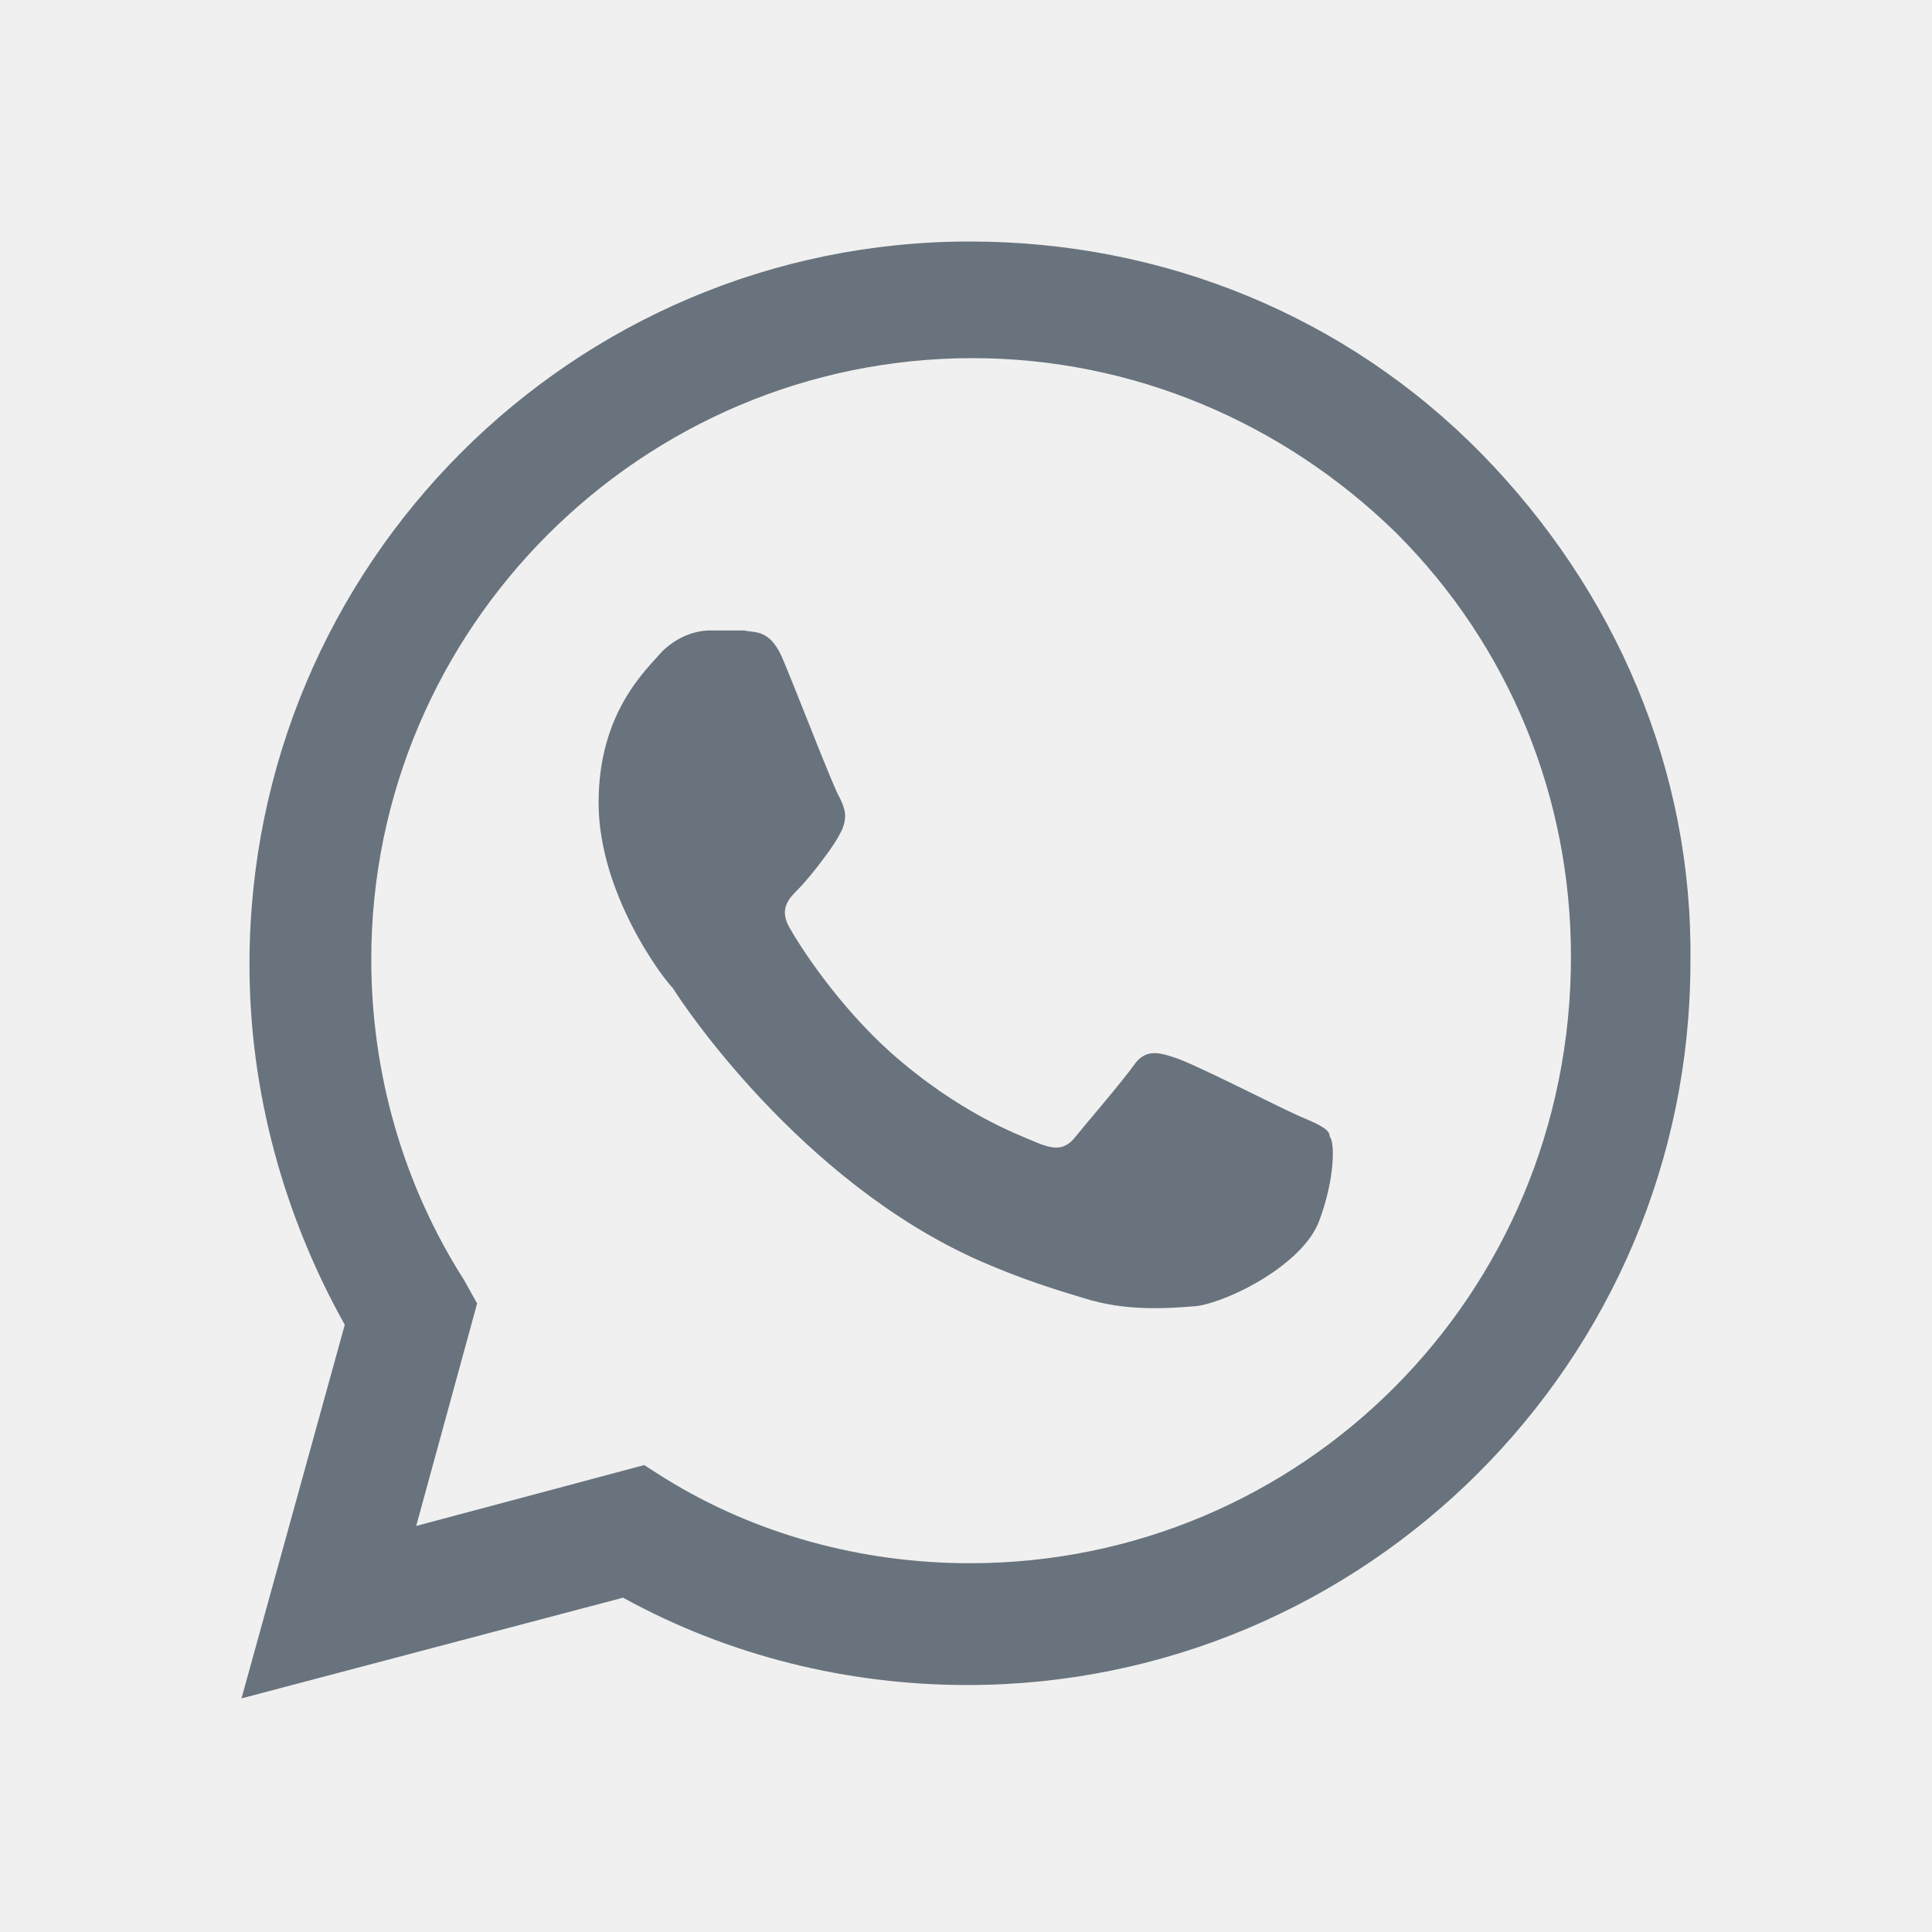
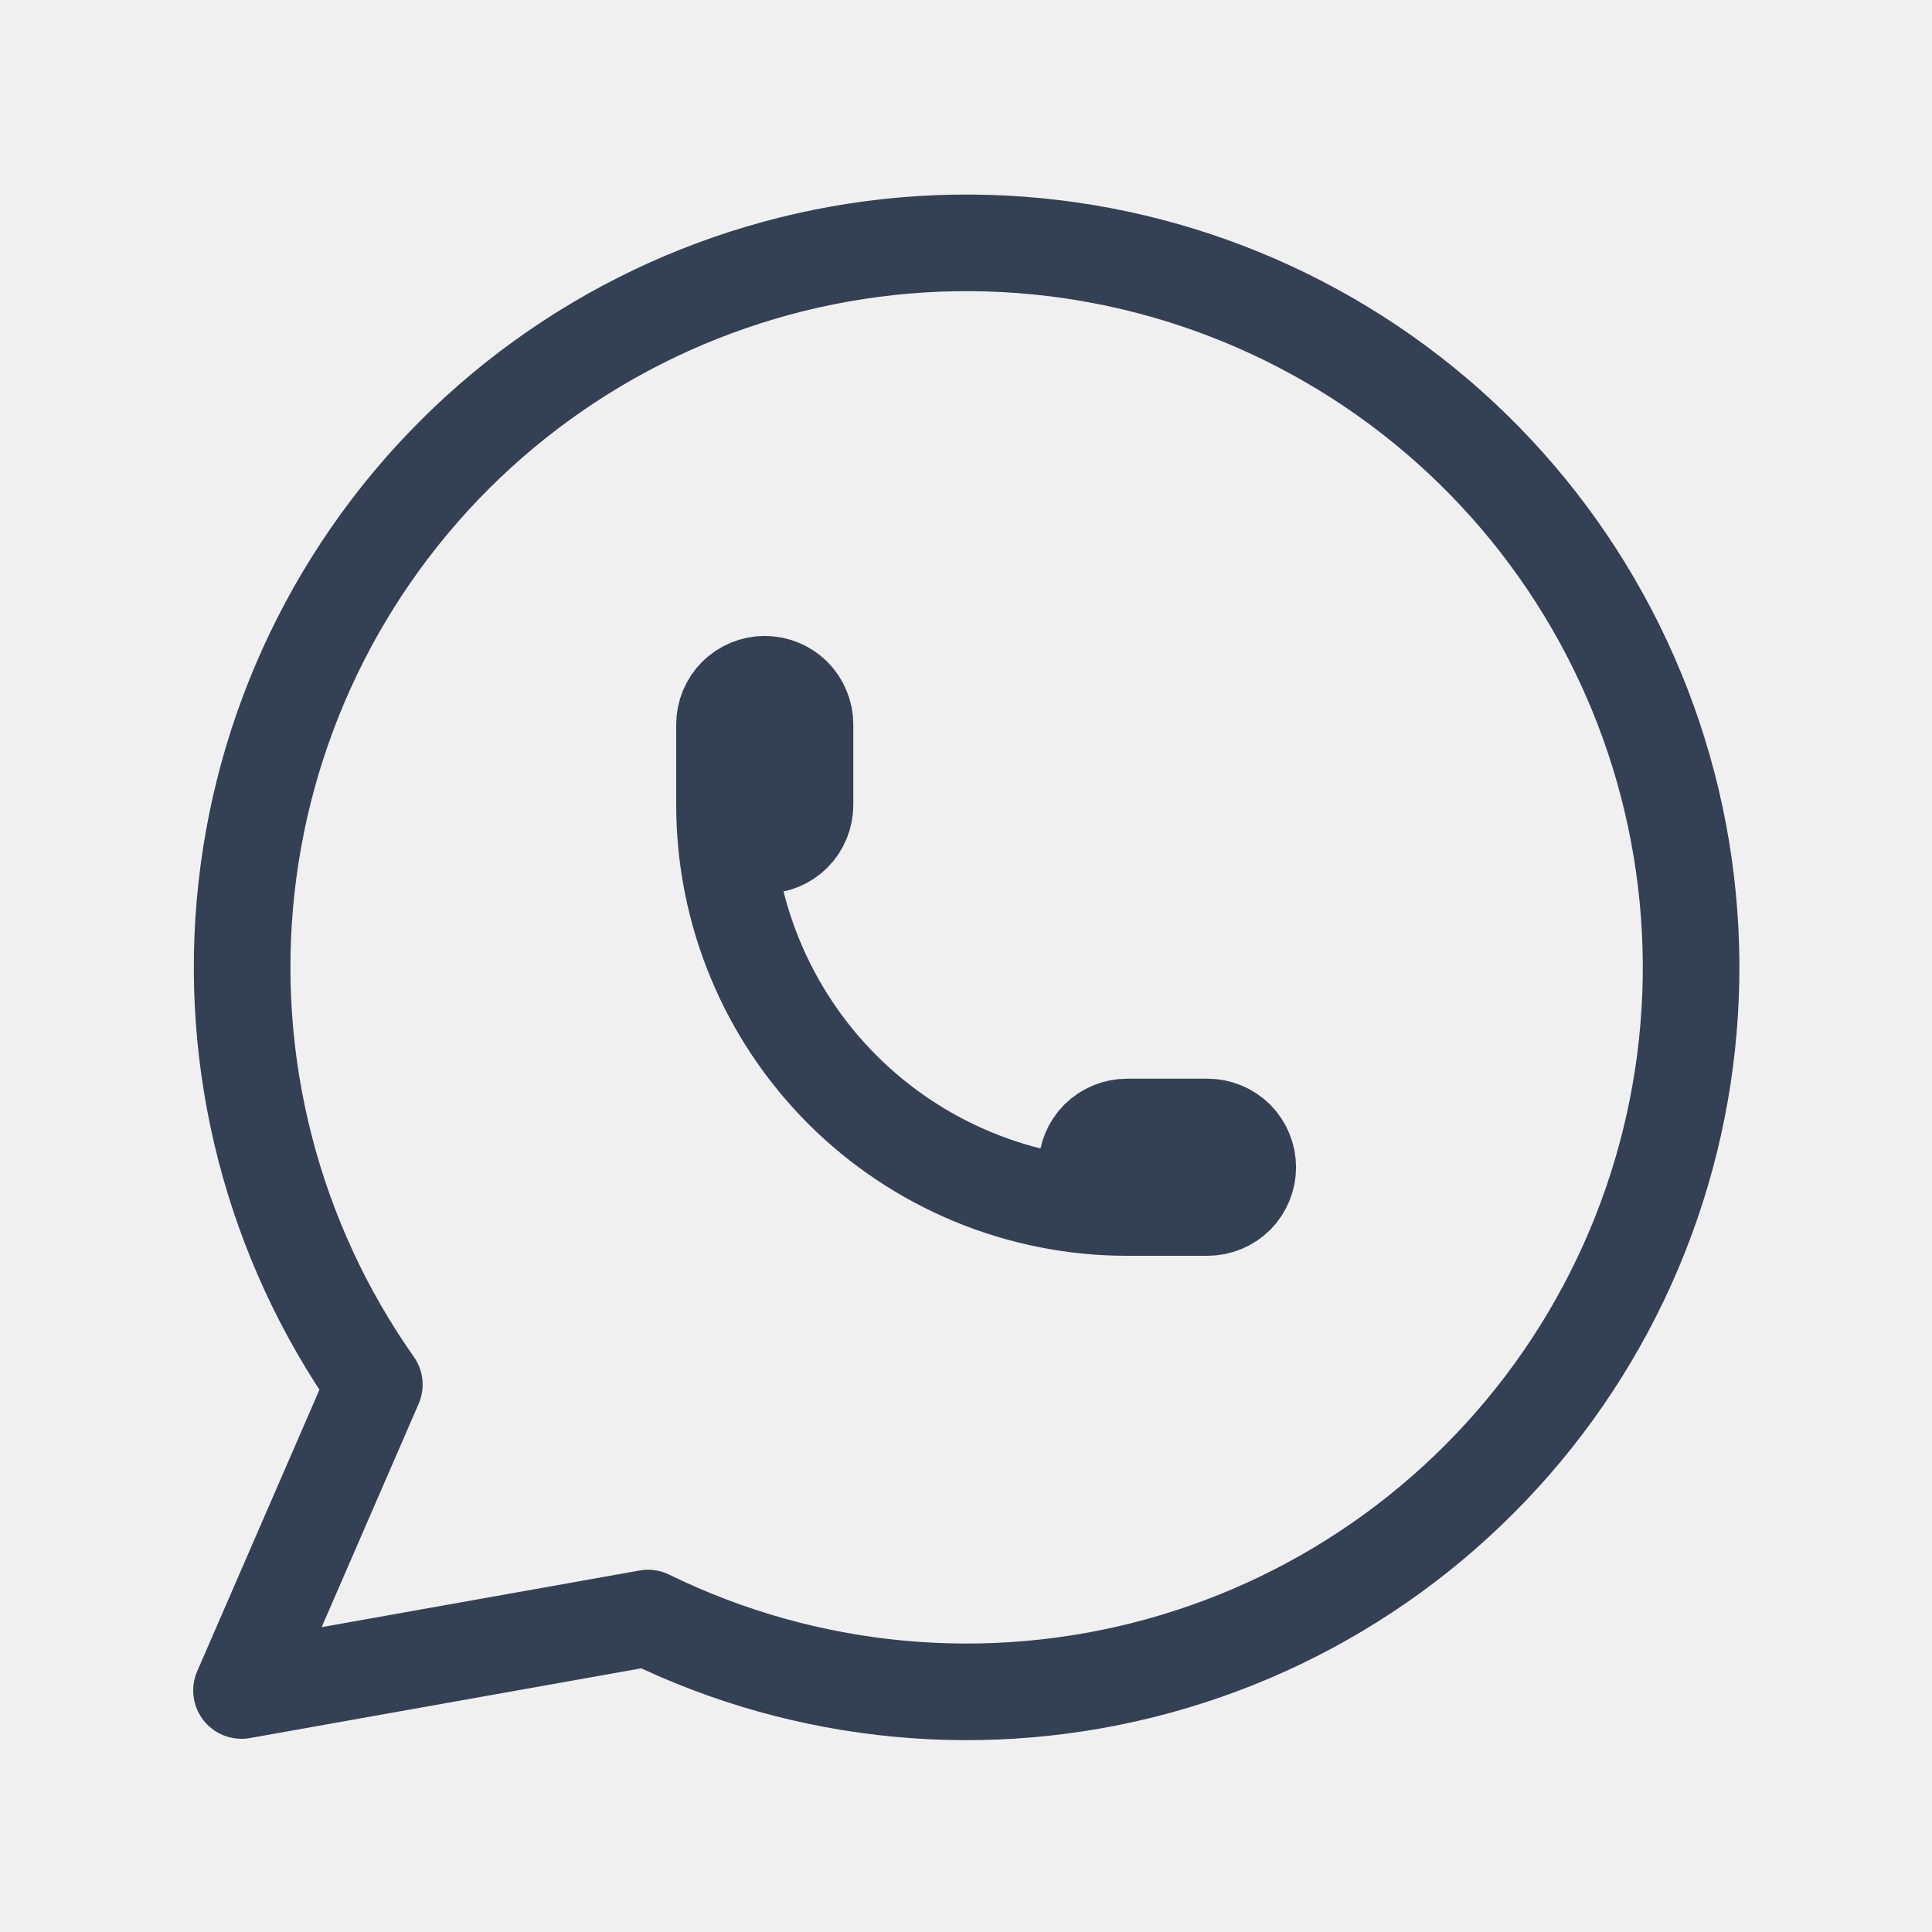
<svg xmlns="http://www.w3.org/2000/svg" width="24" height="24" viewBox="0 0 24 24" fill="none">
-   <path d="M18.401 5.633C16.722 3.923 14.449 3 12.049 3C7.111 3 3.099 7.016 3.099 11.982C3.099 13.562 3.527 15.107 4.283 16.457L3 21.098L7.74 19.847C9.055 20.572 10.536 20.932 12.017 20.932C16.952 20.932 20.999 16.916 20.999 11.95C21.031 9.582 20.077 7.344 18.401 5.633ZM12.049 19.419C10.699 19.419 9.384 19.059 8.263 18.366L8.002 18.2L5.17 18.956L5.927 16.192L5.761 15.895C5.008 14.714 4.612 13.332 4.612 11.918C4.612 7.804 7.97 4.449 12.081 4.449C14.057 4.449 15.93 5.238 17.344 6.62C18.758 8.034 19.515 9.911 19.515 11.883C19.518 16.096 16.16 19.419 12.049 19.419ZM16.128 13.859C15.899 13.76 14.813 13.201 14.58 13.134C14.382 13.067 14.22 13.035 14.085 13.233C13.919 13.463 13.491 13.958 13.361 14.12C13.23 14.287 13.099 14.287 12.866 14.188C12.636 14.089 11.911 13.827 11.056 13.067C10.398 12.473 9.935 11.752 9.805 11.519C9.674 11.289 9.805 11.158 9.903 11.059C10.002 10.96 10.133 10.798 10.232 10.664C10.331 10.533 10.398 10.434 10.462 10.303C10.529 10.137 10.494 10.041 10.43 9.907C10.363 9.808 9.935 8.691 9.741 8.228C9.575 7.8 9.38 7.867 9.246 7.832C9.115 7.832 8.984 7.832 8.818 7.832C8.652 7.832 8.422 7.899 8.224 8.094C8.026 8.323 7.436 8.85 7.436 9.971C7.436 11.091 8.224 12.141 8.359 12.275C8.458 12.441 9.939 14.679 12.176 15.665C12.703 15.895 13.131 16.026 13.46 16.125C13.986 16.291 14.481 16.256 14.873 16.224C15.301 16.157 16.188 15.697 16.386 15.17C16.584 14.644 16.584 14.184 16.517 14.117C16.524 14.025 16.358 13.958 16.128 13.859Z" fill="#68737D" />
+   <g clip-path="url(#clip0_327_232)">
+     <path d="M3 21L4.65 17.2C3.388 15.408 2.823 13.217 3.061 11.038C3.299 8.859 4.325 6.842 5.945 5.365C7.565 3.889 9.668 3.054 11.859 3.018C14.051 2.982 16.18 3.747 17.848 5.169C19.516 6.592 20.607 8.574 20.917 10.744C21.227 12.914 20.735 15.122 19.532 16.955C18.329 18.787 16.499 20.118 14.385 20.697C12.271 21.276 10.019 21.064 8.05 20.1L3 21Z" stroke="#344054" stroke-width="1.2" stroke-linecap="round" stroke-linejoin="round" />
+     <path d="M9 10C9 10.133 9.053 10.26 9.146 10.354C9.24 10.447 9.367 10.5 9.5 10.5C9.633 10.5 9.76 10.447 9.854 10.354C9.947 10.26 10 10.133 10 10V9C10 8.867 9.947 8.74 9.854 8.646C9.76 8.553 9.633 8.5 9.5 8.5C9.367 8.5 9.24 8.553 9.146 8.646C9.053 8.74 9 8.867 9 9V10ZM9 10C9 11.326 9.527 12.598 10.464 13.536C11.402 14.473 12.674 15 14 15M14 15H15C15.133 15 15.26 14.947 15.354 14.854C15.447 14.76 15.5 14.633 15.5 14.5C15.5 14.367 15.447 14.24 15.354 14.146C15.26 14.053 15.133 14 15 14H14C13.867 14 13.74 14.053 13.646 14.146C13.553 14.24 13.5 14.367 13.5 14.5C13.5 14.633 13.553 14.76 13.646 14.854C13.74 14.947 13.867 15 14 15Z" stroke="#344054" stroke-width="1.2" stroke-linecap="round" stroke-linejoin="round" />
+   </g>
+   <defs>
+     <clipPath id="clip0_327_232">
+       <rect width="24" height="24" fill="white" />
+     </clipPath>
+   </defs>
</svg>
